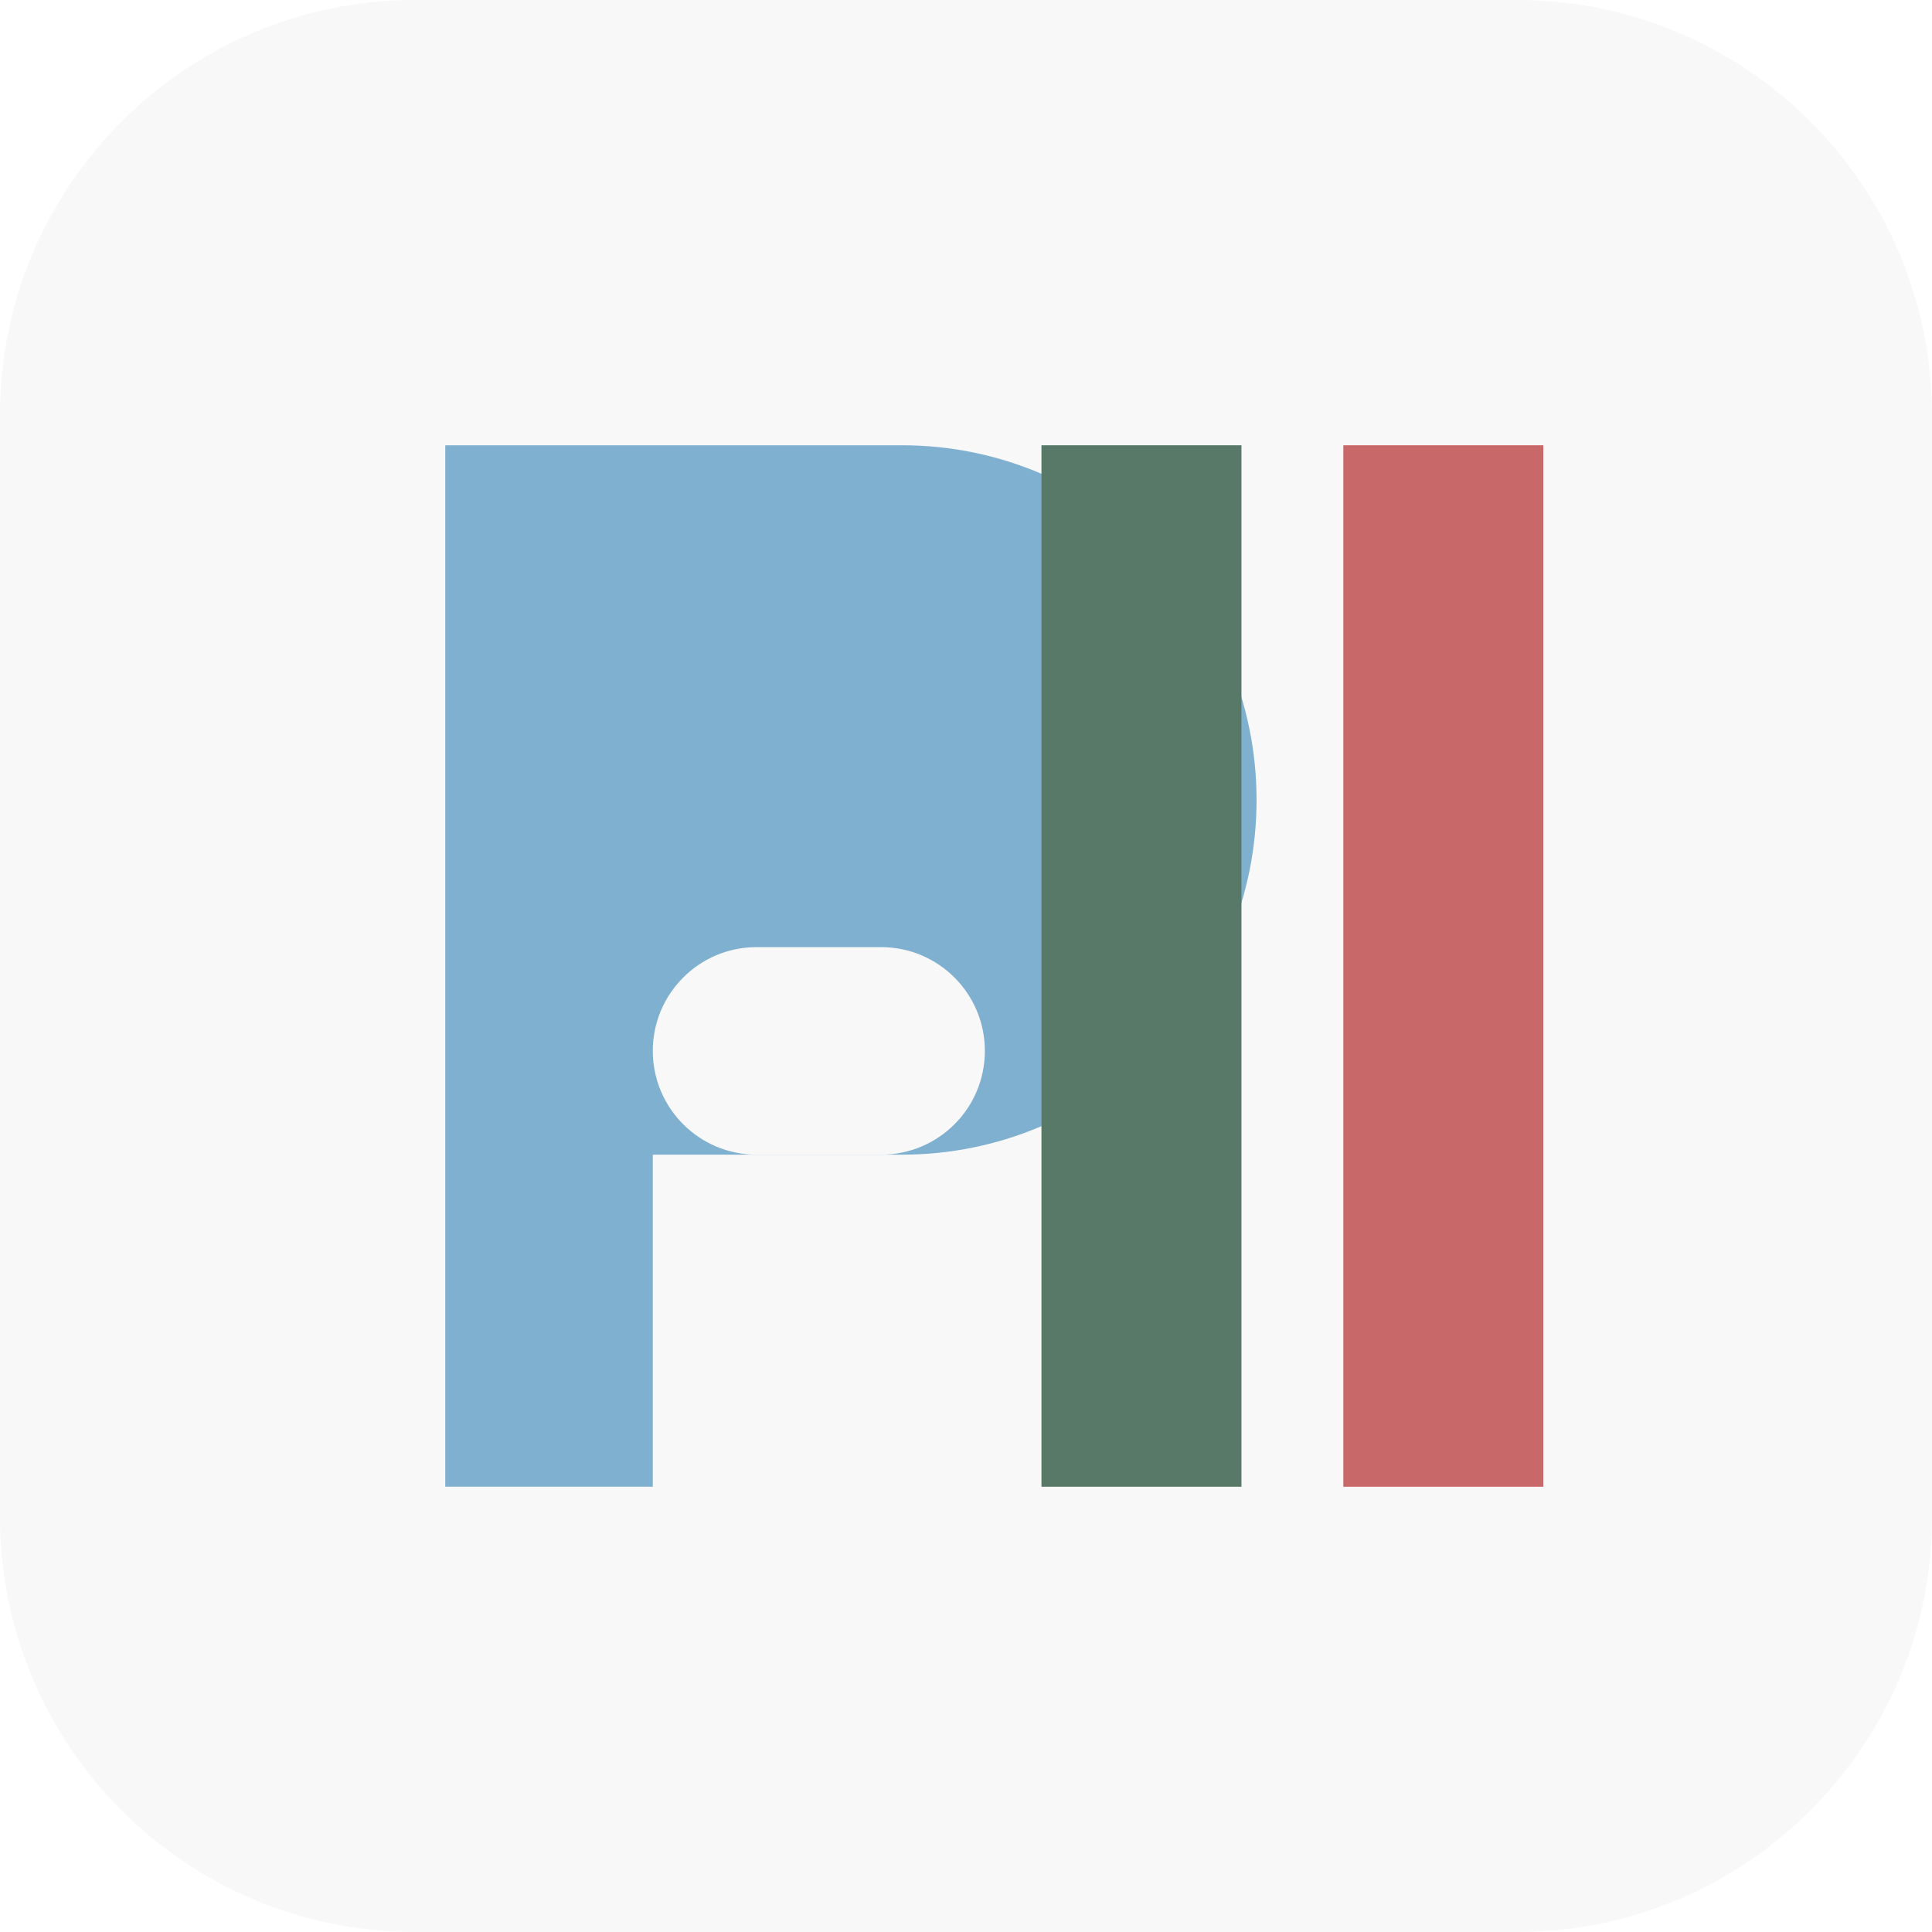
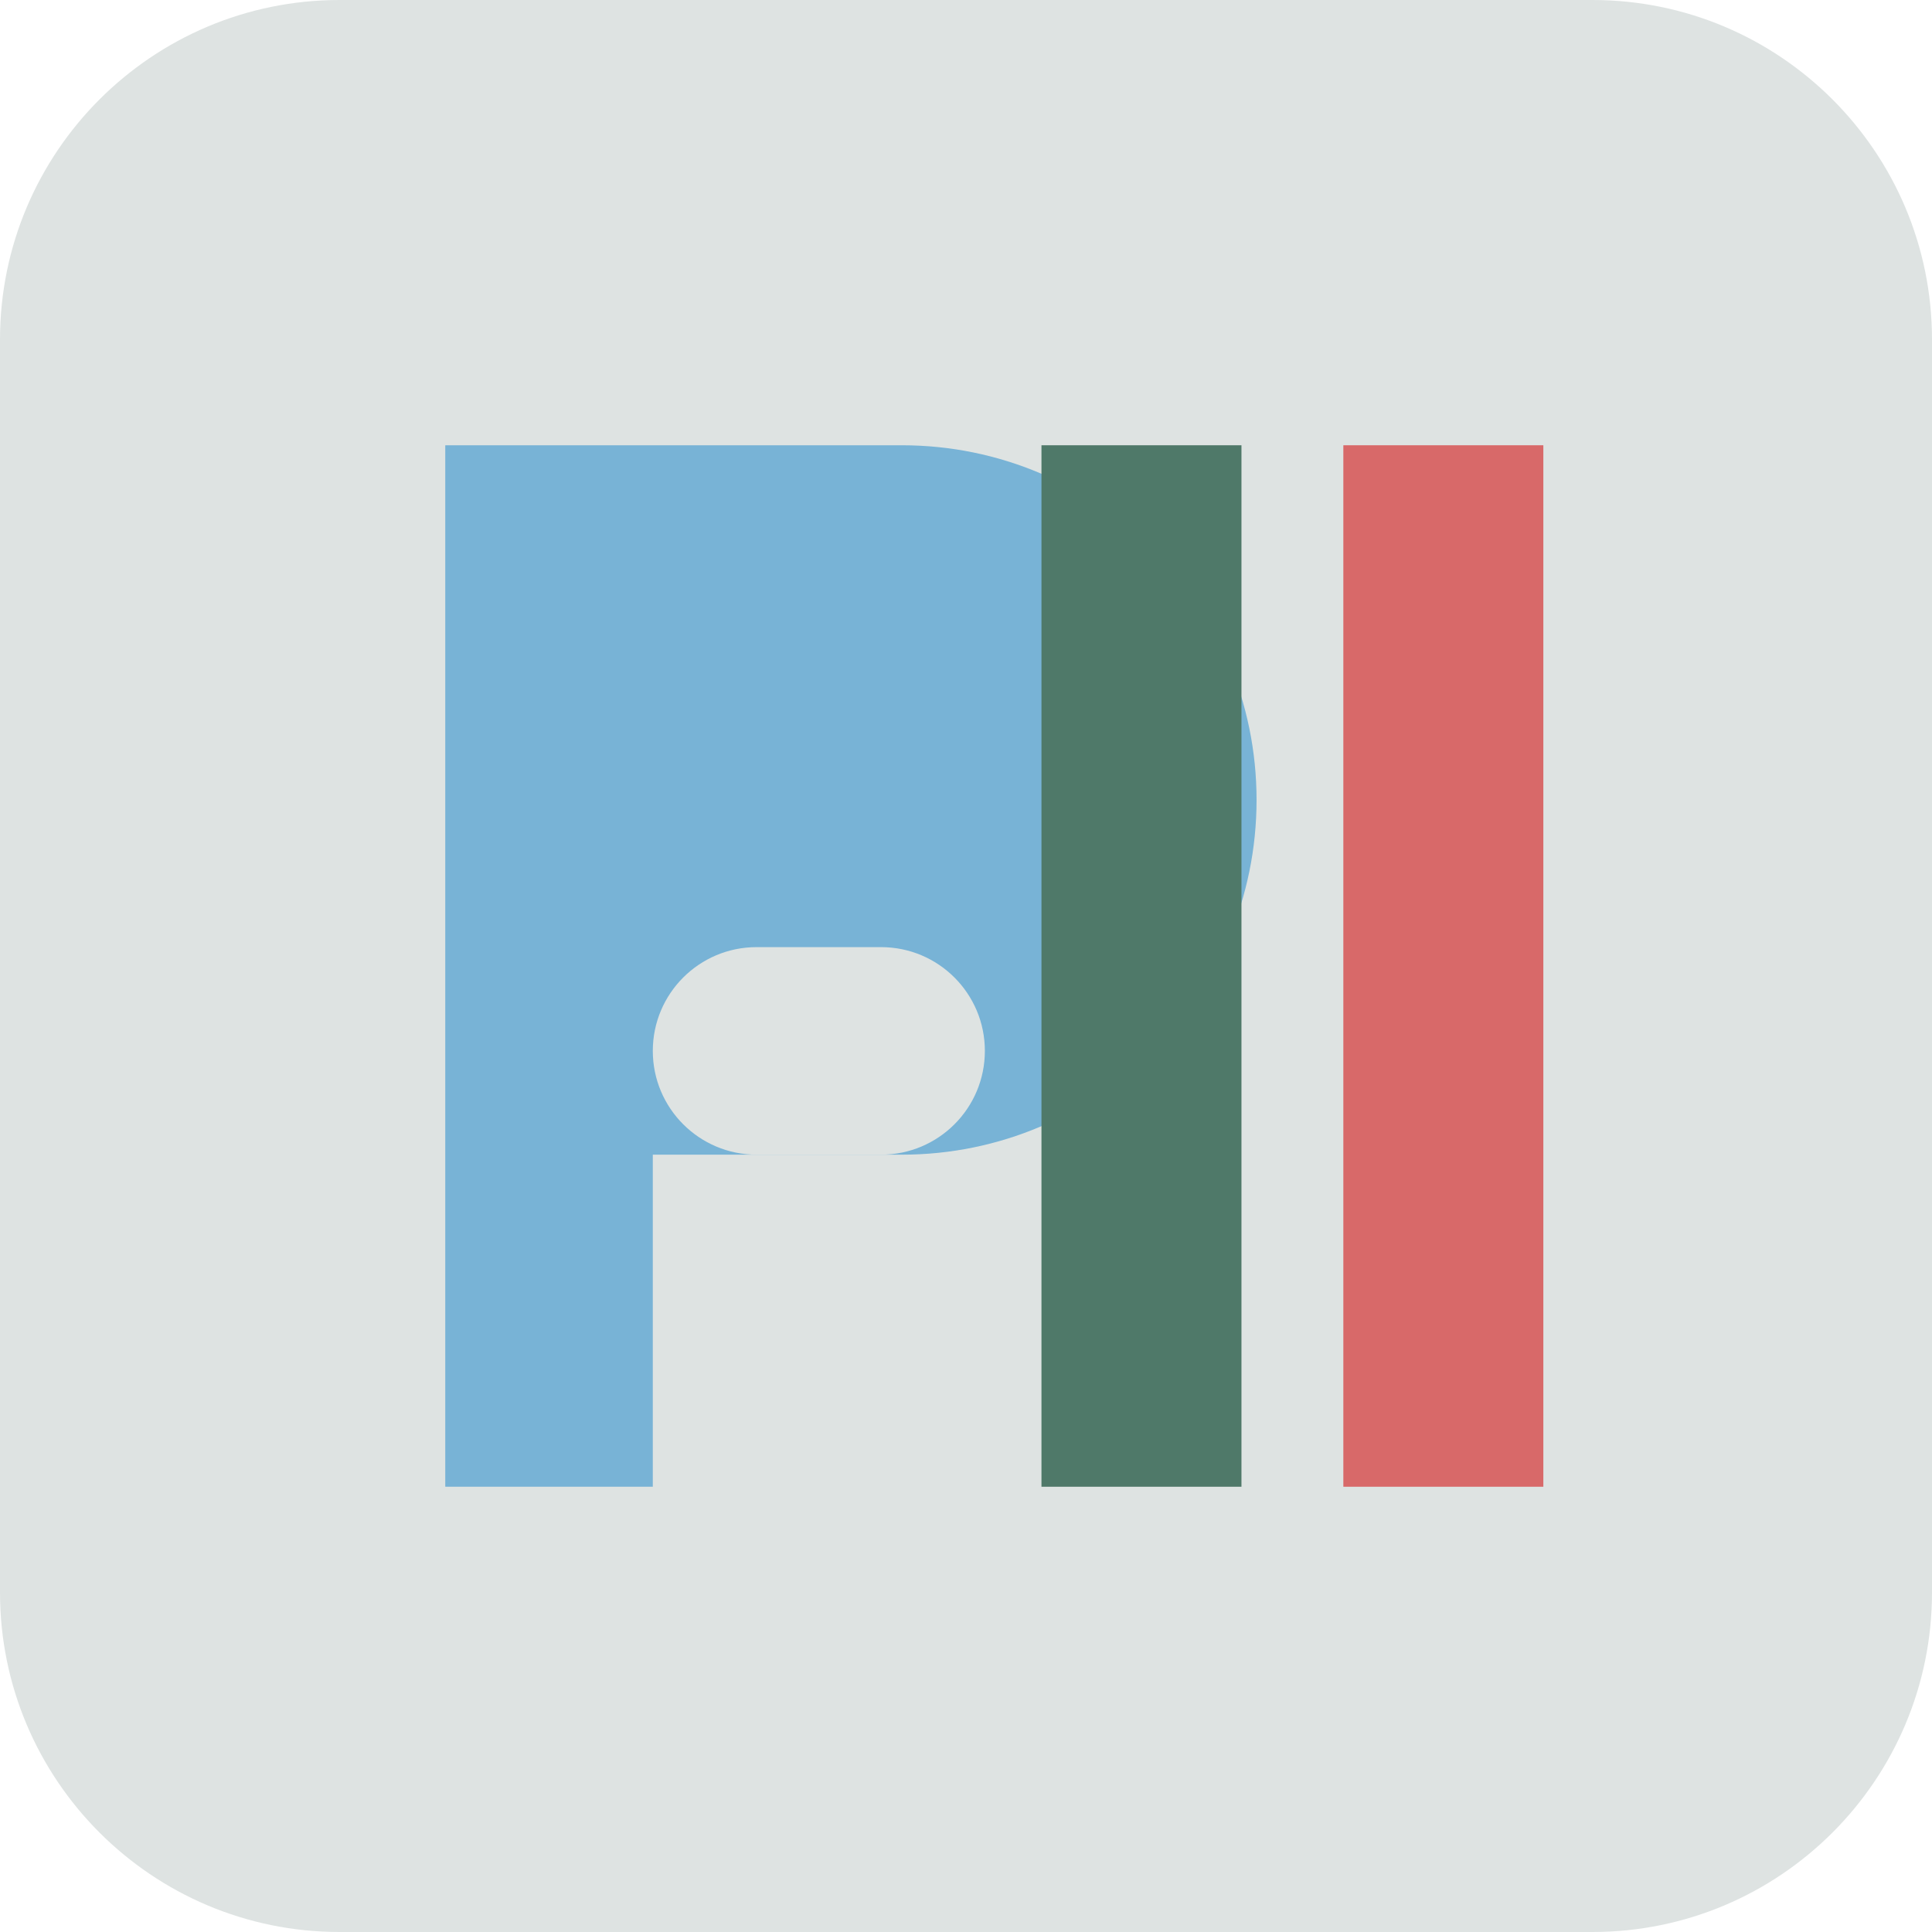
<svg xmlns="http://www.w3.org/2000/svg" width="1024" height="1024" viewBox="0 0 1024 1024" fill="none">
-   <rect width="1024" height="1024" rx="220" fill="#F8F8F8" />
+   <rect width="1024" height="1024" rx="180" fill="#DEE3E2" />
  <g>
-     <path d="M236 236H478C581.866 236 666 320.134 666 424C666 527.866 581.866 612 478 612H346V788H236V236Z" fill="#80B0D0" />
-     <rect x="346" y="502" width="176" height="110" rx="55" fill="#F8F8F8" />
-     <path d="M552 236H658V788H552V236Z" fill="#587868" />
-     <path d="M712 236H818V788H712V236Z" fill="#C86868" />
+     <path d="M236 236H478C581.866 236 666 320.134 666 424C666 527.866 581.866 612 478 612H346V788H236V236Z" fill="#78B3D6" />
+     <rect x="346" y="502" width="176" height="110" rx="55" fill="#DEE3E2" />
+     <path d="M552 236H658V788H552V236Z" fill="#4F7969" />
+     <path d="M712 236H818V788H712V236Z" fill="#D86969" />
  </g>
</svg>
